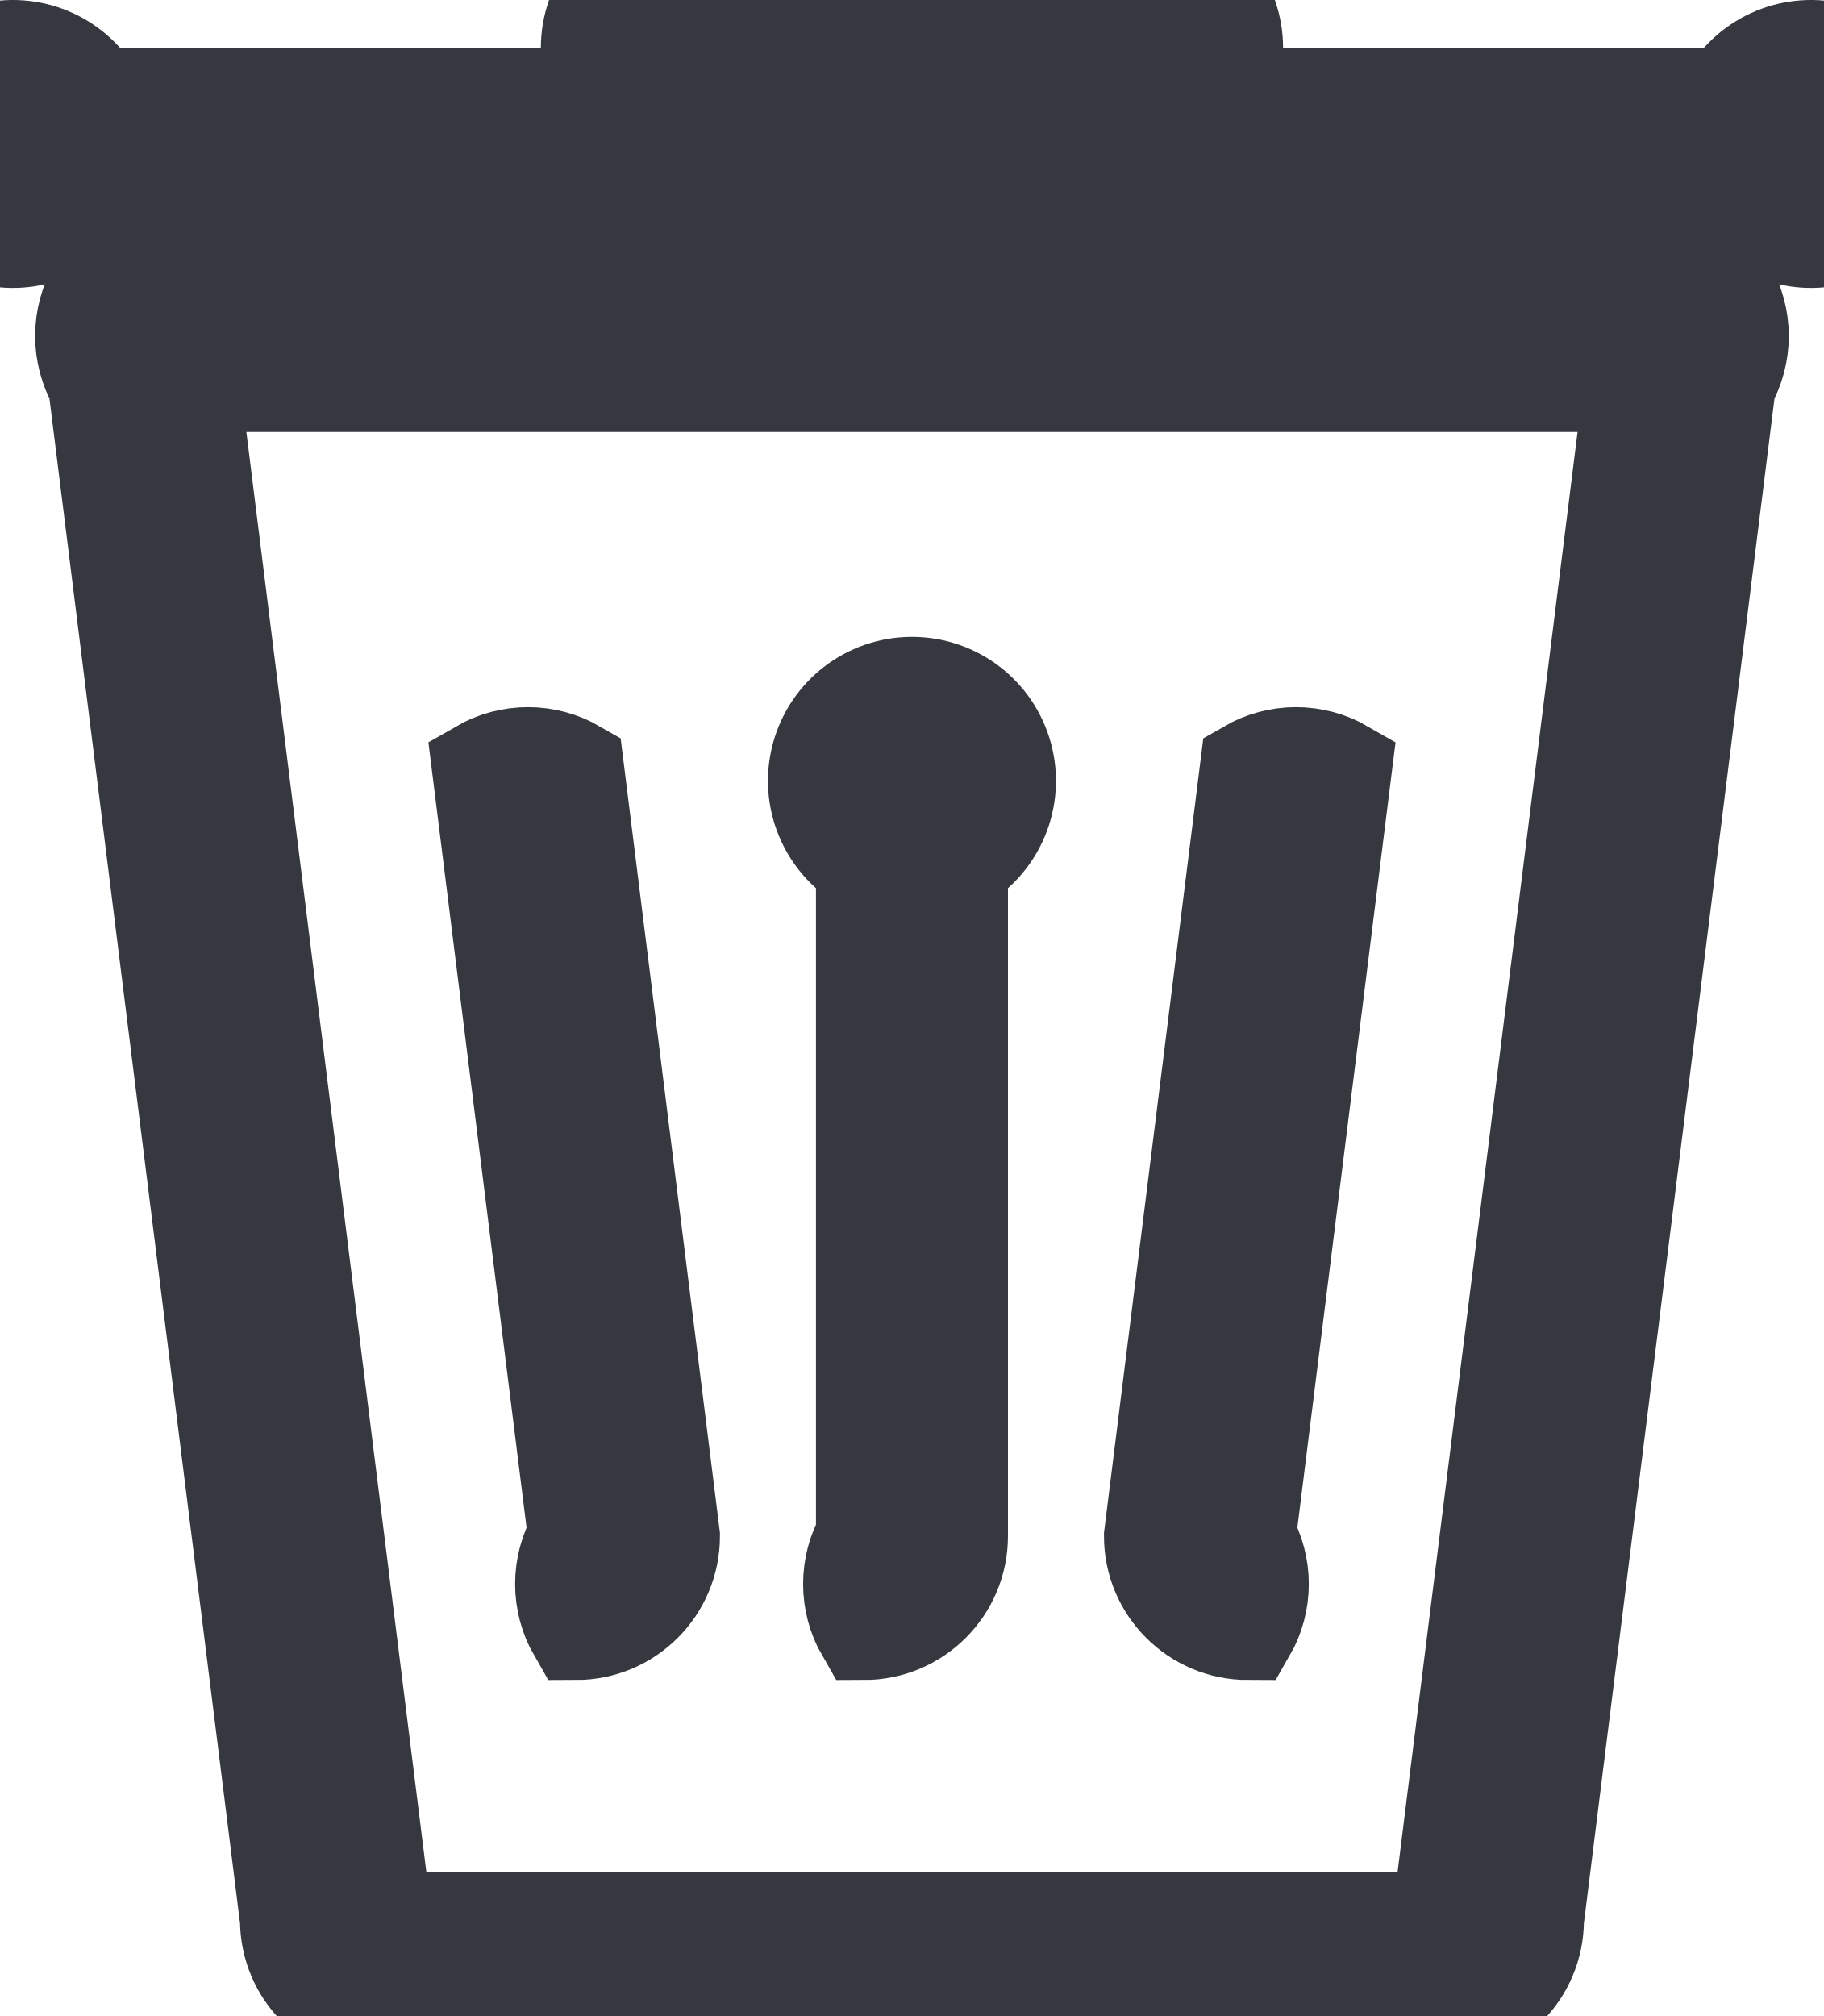
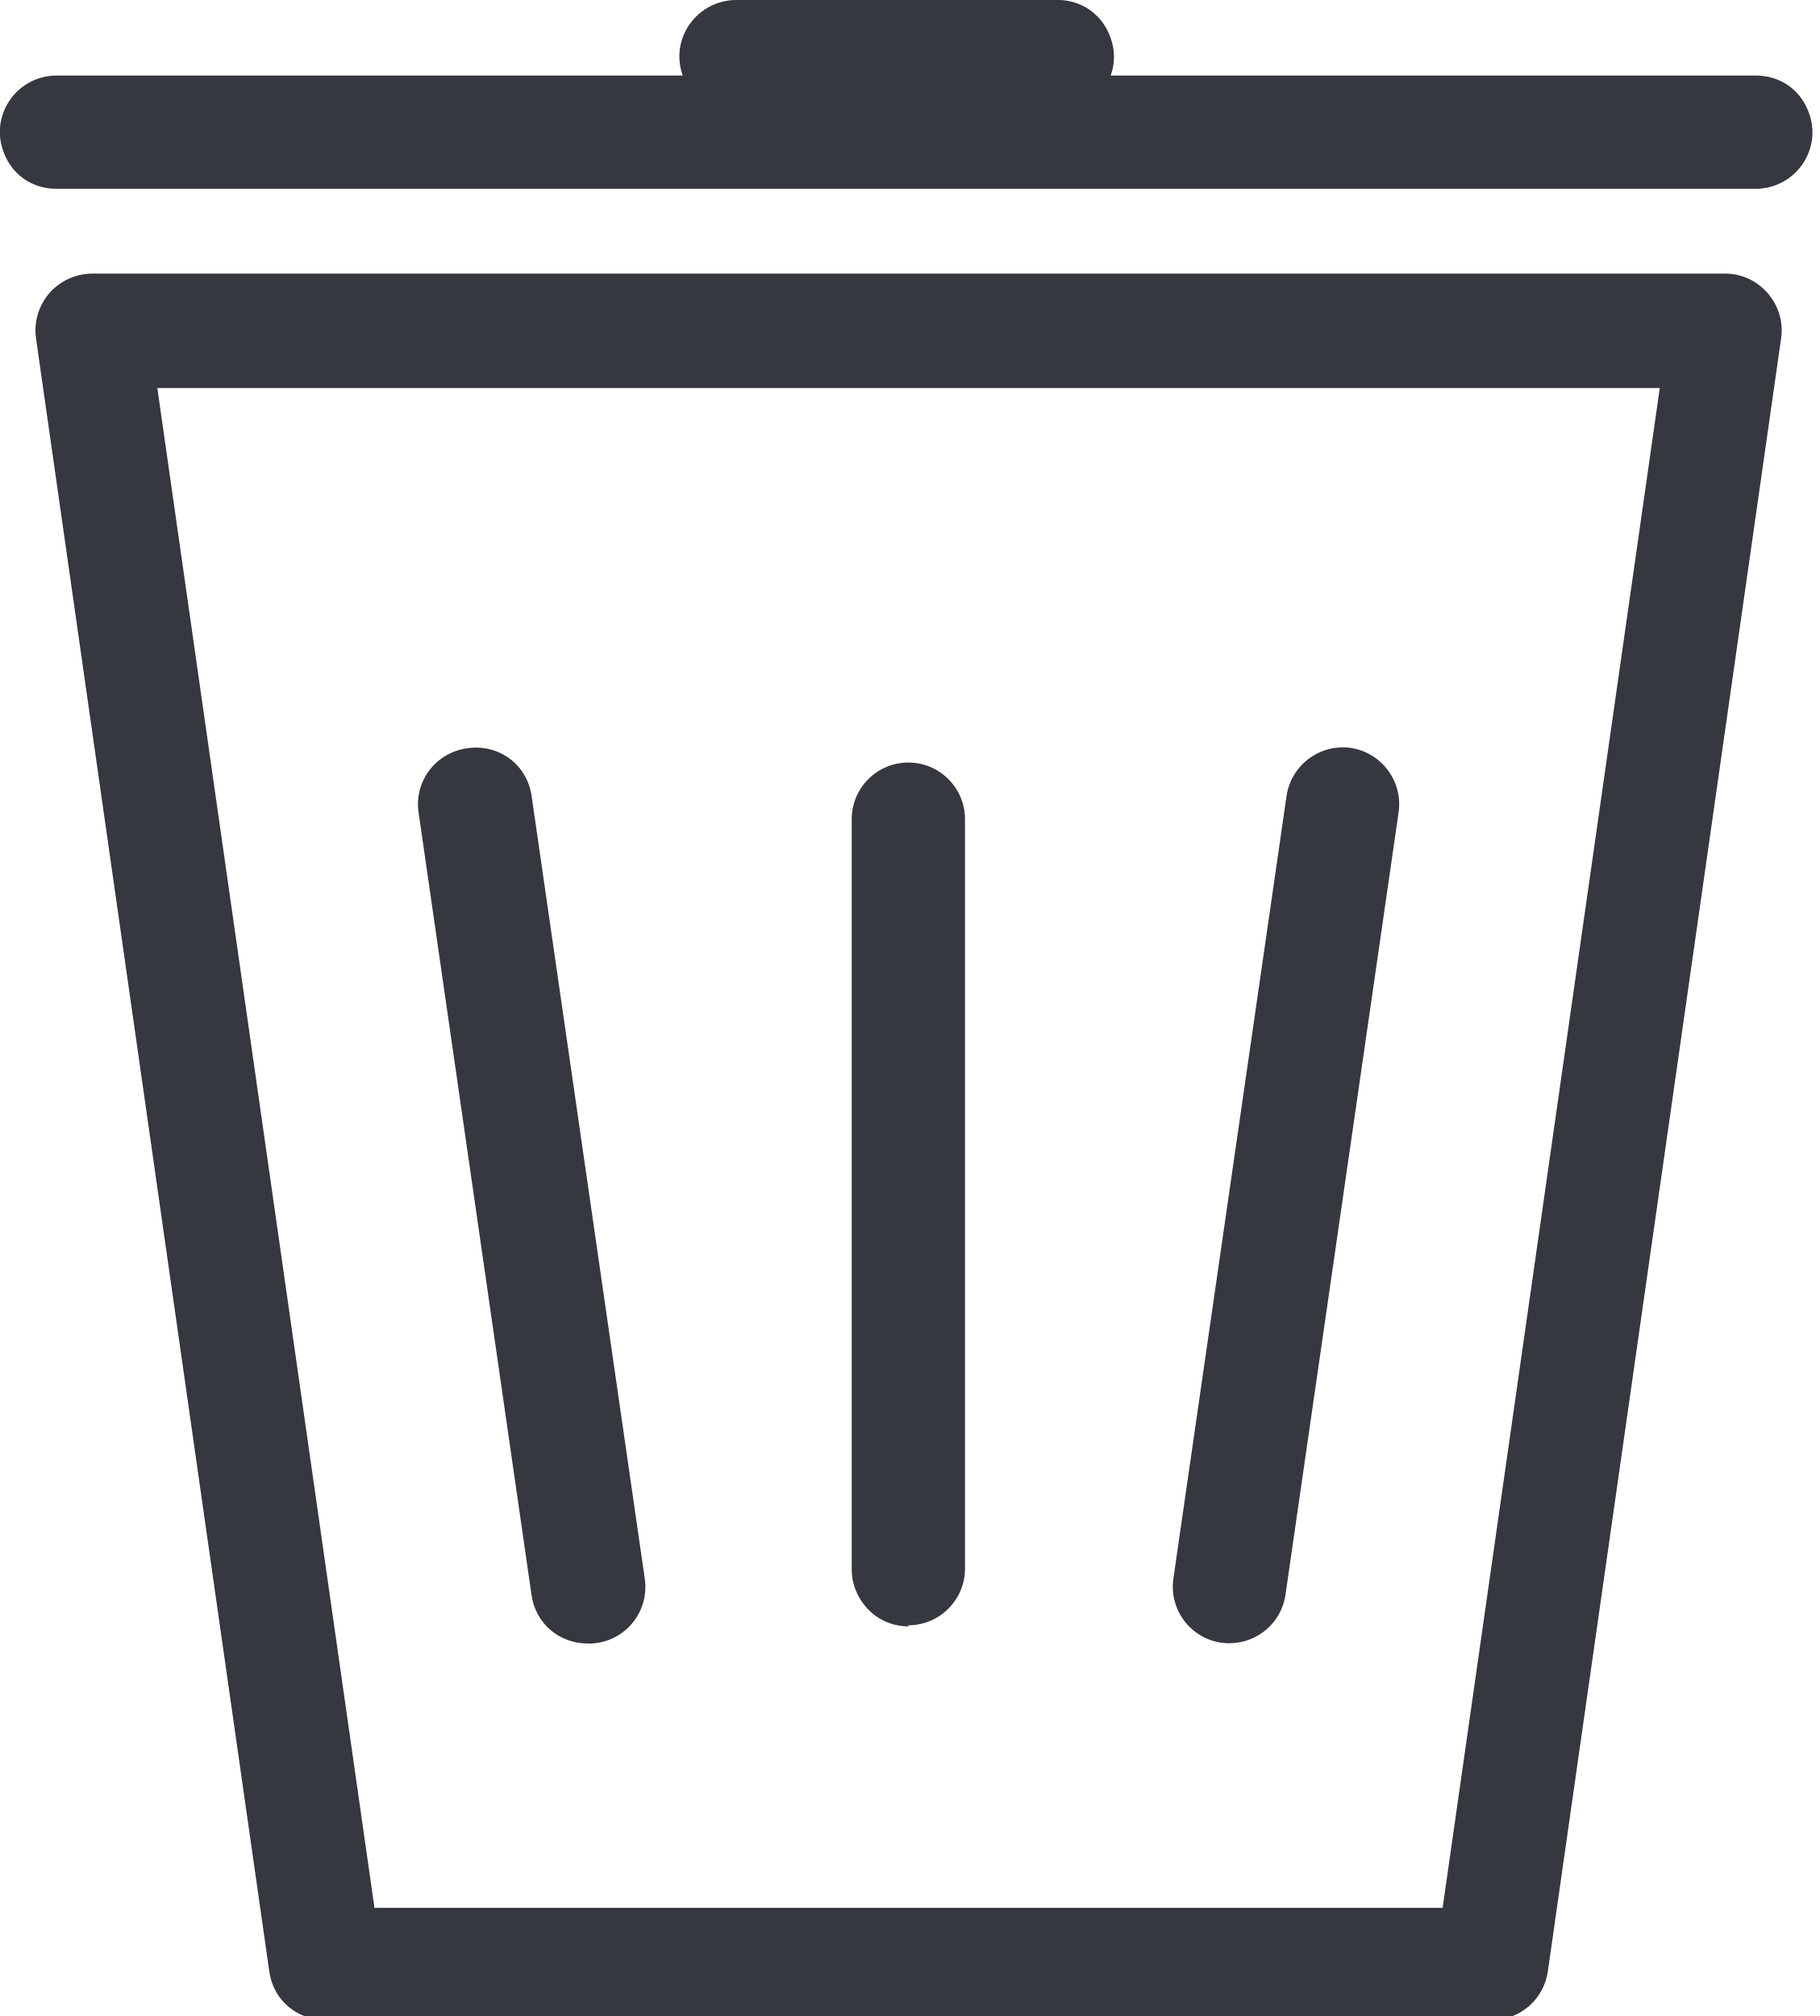
- <svg xmlns="http://www.w3.org/2000/svg" width="19" height="21" fill="#363840" stroke="#363840">
-   <path d="M15 21H4a1 1 0 0 1-1-1L1 4a1 1 0 0 1 0-1h17a1 1 0 0 1 0 1l-2 16a1 1 0 0 1-1 1zM4 20h11l2-16H2zm5-3a1 1 0 0 1 0-1V9a1 1 0 1 1 1 0v7a1 1 0 0 1-1 1zm-3 0a1 1 0 0 1 0-1L5 8a1 1 0 0 1 1 0l1 8a1 1 0 0 1-1 1zm7 0a1 1 0 0 1-1-1l1-8a1 1 0 0 1 1 0l-1 8a1 1 0 0 1 0 1zM11 1H8a1 1 0 1 1 0-1h3a1 1 0 1 1 0 1z" />
-   <path d="M18 2H1a1 1 0 1 1 0-1h17a1 1 0 1 1 0 1z" />
+ <svg xmlns="http://www.w3.org/2000/svg" width="18.5" height="20.5" viewBox=" 0 0 18.5 20.5" fill="#363840">
+   <path d="M15.17 20.54H3.308c-.287 0-.53-.2-.57-.495L.366 3.44a.58.58 0 0 1 .135-.458c.11-.126.268-.198.435-.2h16.606a.57.57 0 0 1 .434.2c.11.127.16.293.136.458L15.74 20.046c-.04.284-.283.495-.57.495zM3.808 19.4H14.67l2.208-15.454H1.6zm5.43-2.862c-.153 0-.3-.06-.407-.17s-.17-.255-.17-.407V8.33c0-.318.258-.576.576-.576s.576.258.576.576v7.624c-.002.317-.26.573-.576.573zm-3.263.174c-.286 0-.528-.2-.57-.493l-1.15-7.967c-.04-.312.177-.6.5-.644s.602.168.65.48l1.152 7.967c.045.315-.173.607-.488.652a.57.57 0 0 1-.083.006zm6.528-.002a.57.57 0 0 1-.083-.006c-.315-.045-.533-.337-.488-.652l1.152-7.967a.58.58 0 0 1 .65-.48.58.58 0 0 1 .49.644l-1.152 7.967c-.04.283-.283.493-.57.493zM10.75 1.152H7.486a.56.56 0 0 1-.5-.288c-.104-.188-.103-.398 0-.576a.58.58 0 0 1 .5-.288h3.264a.56.56 0 0 1 .5.288c.104.188.103.398 0 .576s-.293.288-.5.288z" />
+   <path d="M17.853 1.92H.576c-.206 0-.396-.1-.5-.288s-.103-.398 0-.576.293-.288.5-.288h17.277c.206 0 .396.1.5.288s.103.398 0 .576-.293.288-.5.288z" />
</svg>
